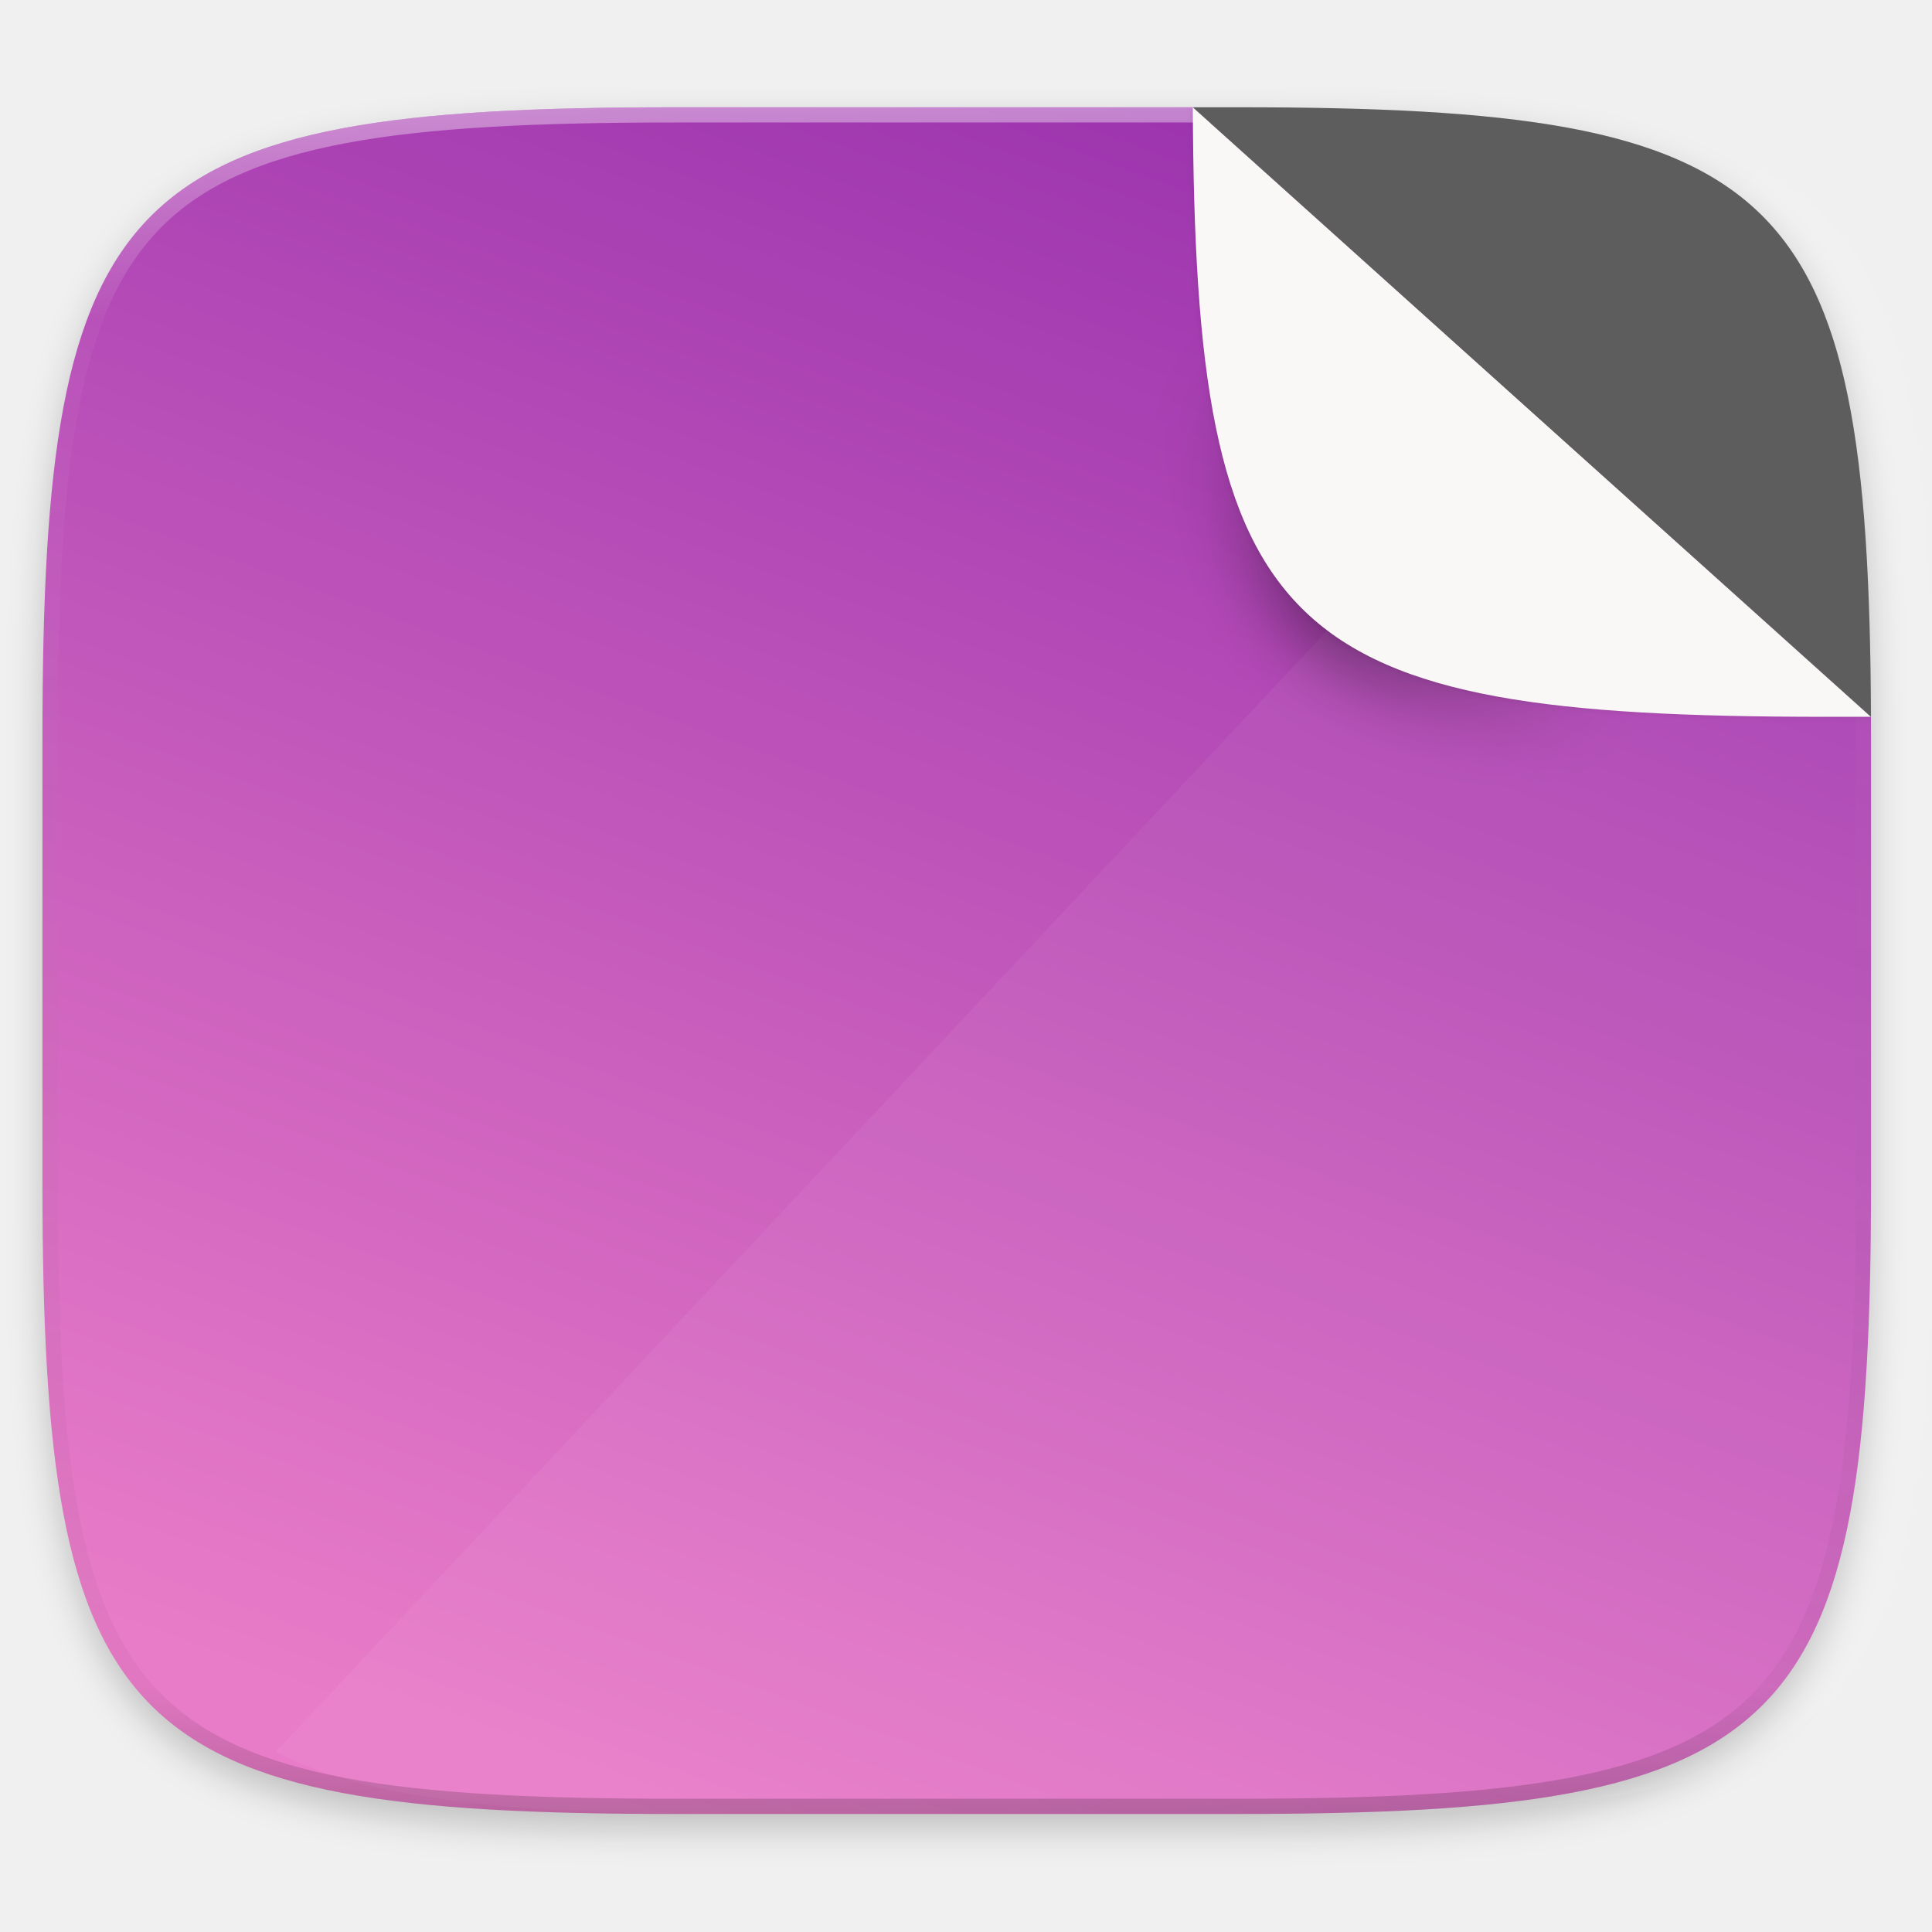
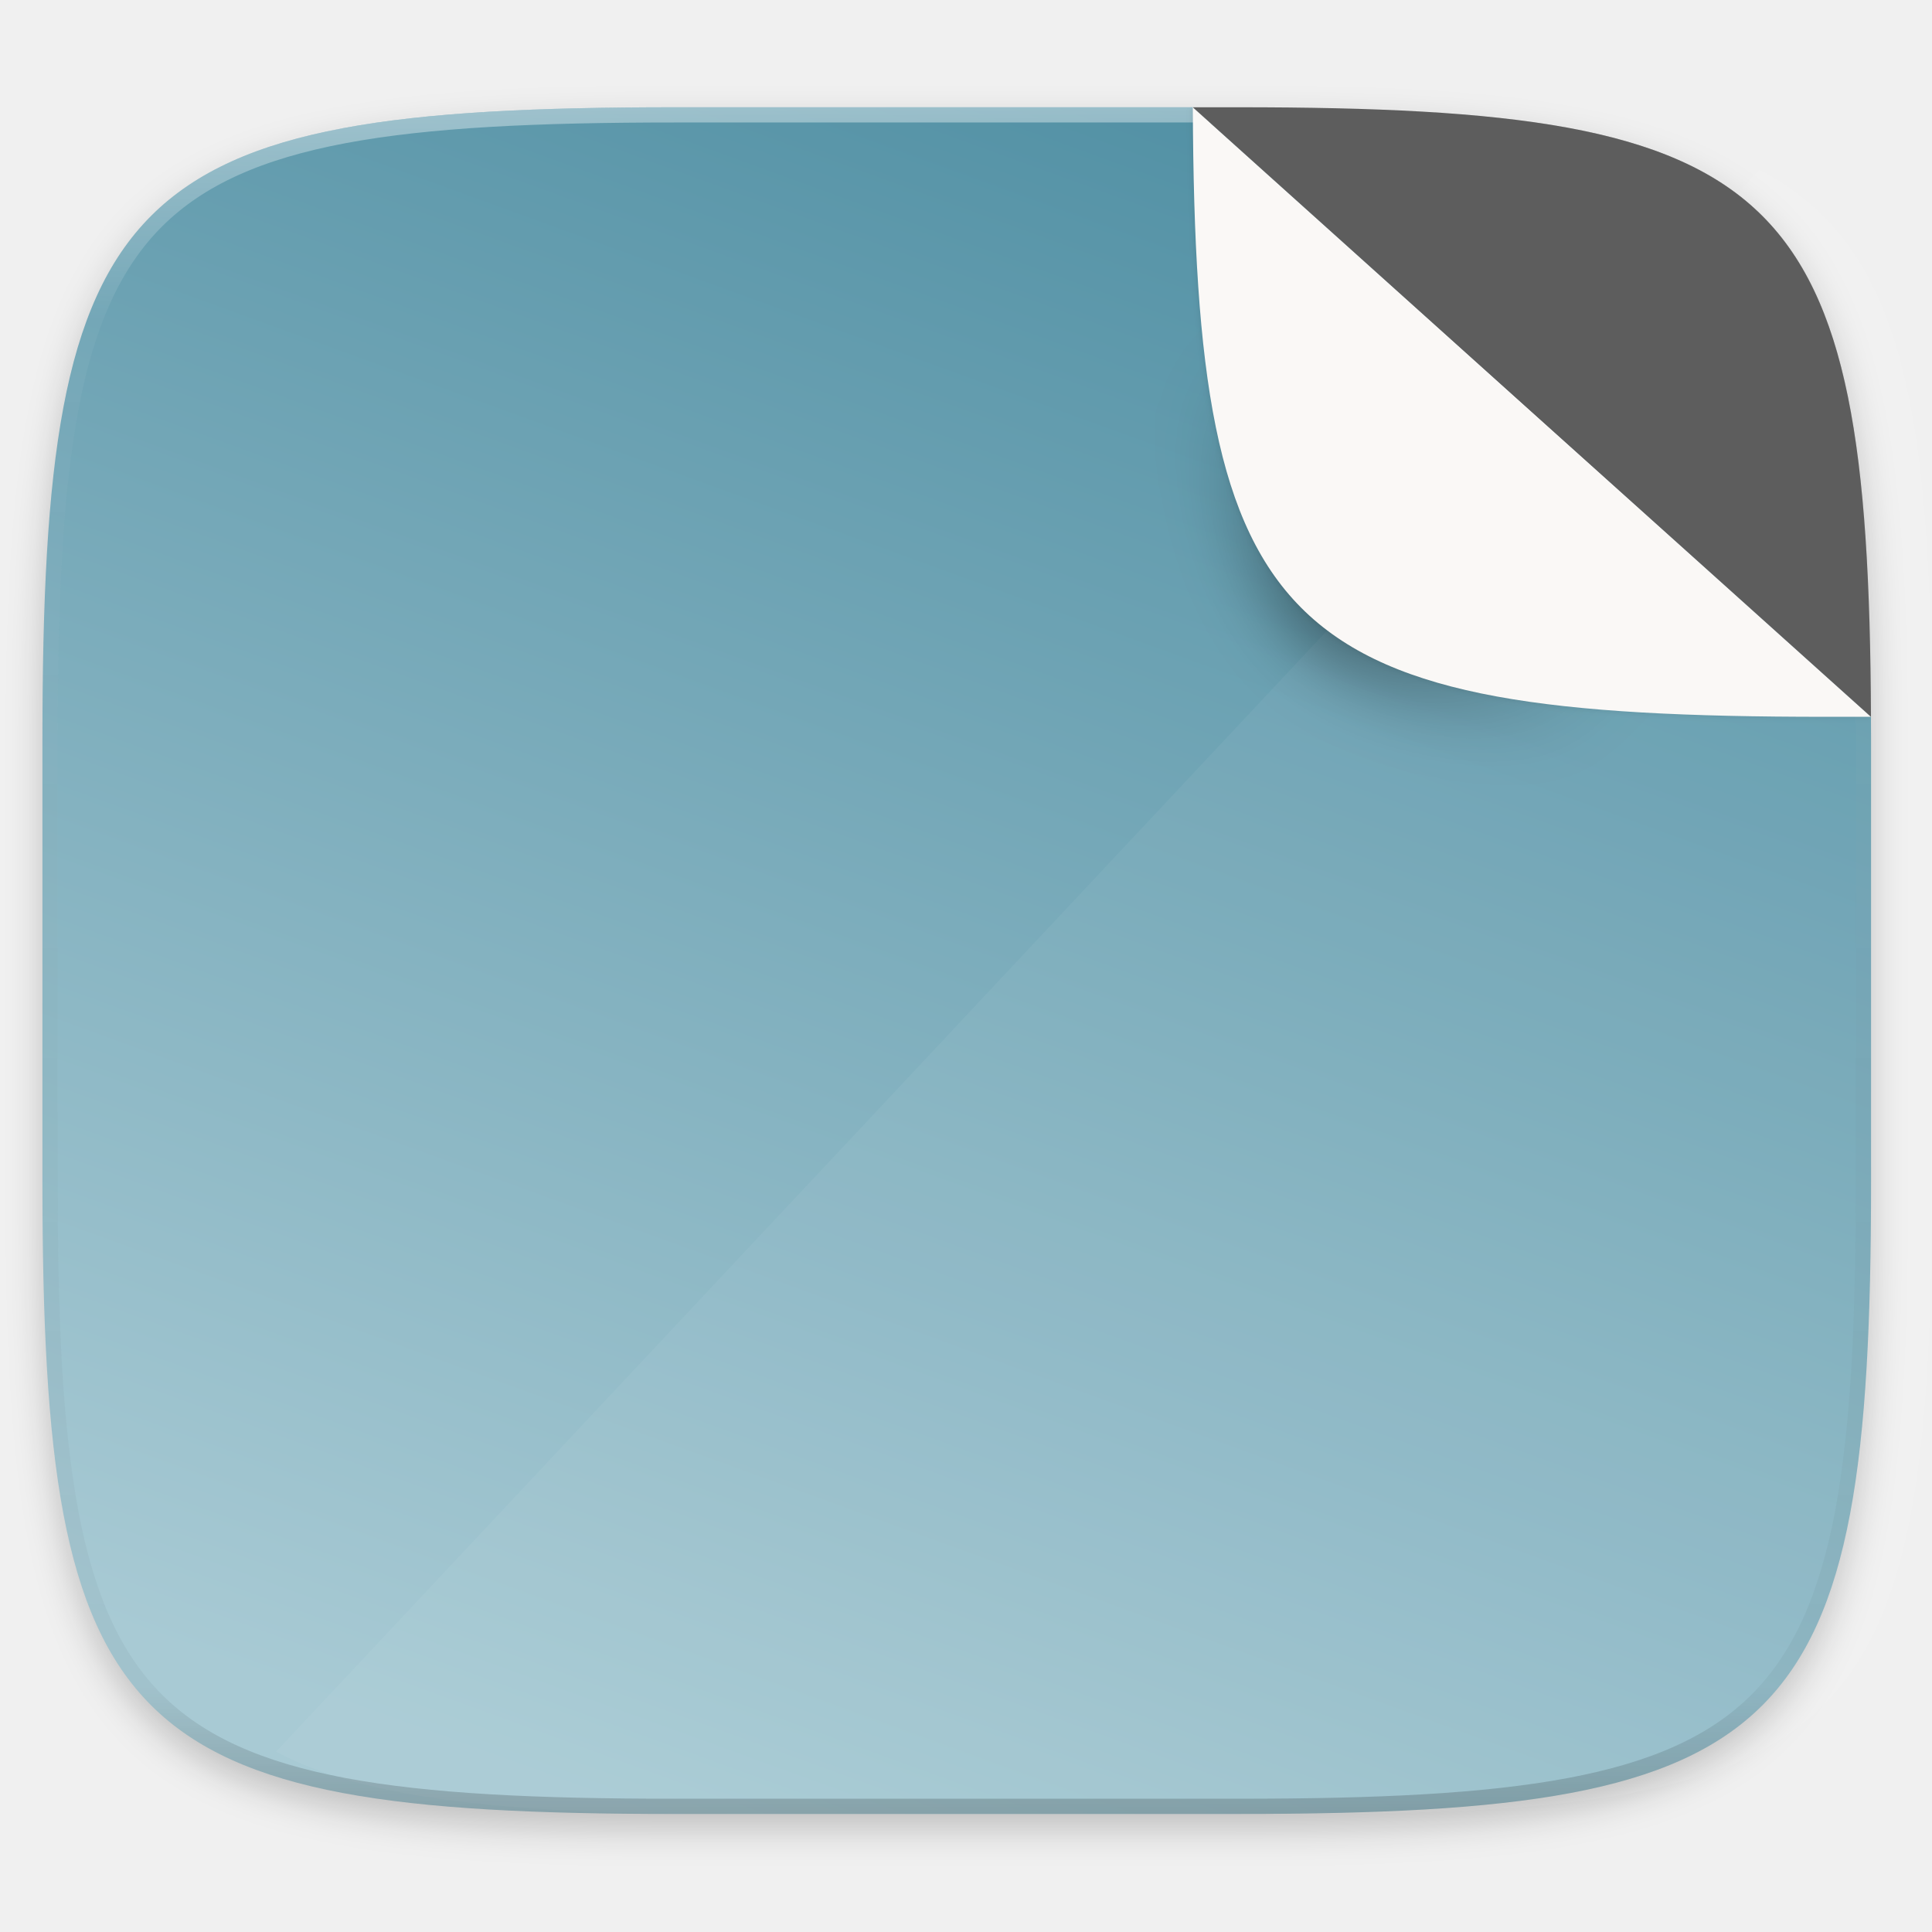
<svg xmlns="http://www.w3.org/2000/svg" xmlns:xlink="http://www.w3.org/1999/xlink" width="256" height="256" viewBox="0 0 67.733 67.733" version="1.1" id="svg1488">
  <defs id="defs1482">
    <clipPath clipPathUnits="userSpaceOnUse" id="clipPath1025">
      <path id="path1027" d="M 111.941,84 C 99.36,84.145 90.153,83.714 82.625,87.867 c -3.764,2.077 -6.752,5.575 -8.398,9.961 C 72.58,102.214 72,107.424 72,114 v 42 h 160 v -26 c 0,-6.576 -0.58,-11.786 -2.227,-16.172 -0.205,-0.545 -0.479,-1.04 -0.742,-1.543 -0.1,-0.185 -0.178,-0.381 -0.273,-0.566 -1.727,-3.388 -4.255,-6.145 -7.383,-7.871 C 213.846,99.694 204.64,100.145 192.059,100 H 192 151.668 L 135.453,84 h -23.492 z" style="color:#000000;font-style:normal;font-variant:normal;font-weight:normal;font-stretch:normal;font-size:medium;line-height:normal;font-family:sans-serif;font-variant-ligatures:none;font-variant-position:normal;font-variant-caps:normal;font-variant-numeric:normal;font-variant-alternates:normal;font-feature-settings:normal;text-indent:0;text-align:start;text-decoration:none;text-decoration-line:none;text-decoration-style:solid;text-decoration-color:#000000;letter-spacing:normal;word-spacing:normal;text-transform:none;writing-mode:lr-tb;direction:ltr;baseline-shift:baseline;text-anchor:start;white-space:normal;shape-padding:0;clip-rule:nonzero;display:inline;overflow:visible;visibility:visible;opacity:1;isolation:auto;mix-blend-mode:normal;color-interpolation:sRGB;color-interpolation-filters:linearRGB;solid-color:#000000;solid-opacity:1;fill:#e3dfd5;fill-opacity:1;fill-rule:nonzero;stroke:none;stroke-width:4;stroke-linecap:butt;stroke-linejoin:miter;stroke-miterlimit:4;stroke-dasharray:none;stroke-dashoffset:0;stroke-opacity:1;marker:none;color-rendering:auto;image-rendering:auto;shape-rendering:auto;text-rendering:auto;enable-background:accumulate" />
    </clipPath>
    <clipPath clipPathUnits="userSpaceOnUse" id="clipPath1082-3">
      <path id="path1084-6" d="M 361.938,-212 C 507.235,-212 528,-191.287 528,-46.125 V 70.125 C 528,215.286 507.235,236 361.938,236 H 214.062 C 68.765,236 48,215.286 48,70.125 V -46.125 C 48,-191.287 68.765,-212 214.062,-212 Z" style="display:inline;opacity:1;fill:#8c59d9;fill-opacity:1;stroke:none;stroke-width:2;stroke-linecap:round;stroke-linejoin:round;stroke-miterlimit:4;stroke-dasharray:none;stroke-dashoffset:0;stroke-opacity:1;enable-background:new" />
    </clipPath>
    <clipPath clipPathUnits="userSpaceOnUse" id="clipPath1082-3-5">
      <path id="path1084-6-6" d="M 361.938,-212 C 507.235,-212 528,-191.287 528,-46.125 V 70.125 C 528,215.286 507.235,236 361.938,236 H 214.062 C 68.765,236 48,215.286 48,70.125 V -46.125 C 48,-191.287 68.765,-212 214.062,-212 Z" style="display:inline;opacity:1;fill:#8c59d9;fill-opacity:1;stroke:none;stroke-width:2;stroke-linecap:round;stroke-linejoin:round;stroke-miterlimit:4;stroke-dasharray:none;stroke-dashoffset:0;stroke-opacity:1;enable-background:new" />
    </clipPath>
    <clipPath clipPathUnits="userSpaceOnUse" id="clipPath1082-3-9">
      <path id="path1084-6-3" d="M 361.938,-212 C 507.235,-212 528,-191.287 528,-46.125 V 70.125 C 528,215.286 507.235,236 361.938,236 H 214.062 C 68.765,236 48,215.286 48,70.125 V -46.125 C 48,-191.287 68.765,-212 214.062,-212 Z" style="display:inline;opacity:1;fill:#8c59d9;fill-opacity:1;stroke:none;stroke-width:2;stroke-linecap:round;stroke-linejoin:round;stroke-miterlimit:4;stroke-dasharray:none;stroke-dashoffset:0;stroke-opacity:1;enable-background:new" />
    </clipPath>
    <clipPath clipPathUnits="userSpaceOnUse" id="clipPath1082-3-3">
      <path id="path1084-6-67" d="M 361.938,-212 C 507.235,-212 528,-191.287 528,-46.125 V 70.125 C 528,215.286 507.235,236 361.938,236 H 214.062 C 68.765,236 48,215.286 48,70.125 V -46.125 C 48,-191.287 68.765,-212 214.062,-212 Z" style="display:inline;opacity:1;fill:#8c59d9;fill-opacity:1;stroke:none;stroke-width:2;stroke-linecap:round;stroke-linejoin:round;stroke-miterlimit:4;stroke-dasharray:none;stroke-dashoffset:0;stroke-opacity:1;enable-background:new" />
    </clipPath>
    <clipPath clipPathUnits="userSpaceOnUse" id="clipPath1082-3-53">
      <path id="path1084-6-5" d="M 361.938,-212 C 507.235,-212 528,-191.287 528,-46.125 V 70.125 C 528,215.286 507.235,236 361.938,236 H 214.062 C 68.765,236 48,215.286 48,70.125 V -46.125 C 48,-191.287 68.765,-212 214.062,-212 Z" style="display:inline;opacity:1;fill:#8c59d9;fill-opacity:1;stroke:none;stroke-width:2;stroke-linecap:round;stroke-linejoin:round;stroke-miterlimit:4;stroke-dasharray:none;stroke-dashoffset:0;stroke-opacity:1;enable-background:new" />
    </clipPath>
    <clipPath clipPathUnits="userSpaceOnUse" id="clipPath1082-3-6">
      <path id="path1084-6-2" d="M 361.938,-212 C 507.235,-212 528,-191.287 528,-46.125 V 70.125 C 528,215.286 507.235,236 361.938,236 H 214.062 C 68.765,236 48,215.286 48,70.125 V -46.125 C 48,-191.287 68.765,-212 214.062,-212 Z" style="display:inline;opacity:1;fill:#8c59d9;fill-opacity:1;stroke:none;stroke-width:2;stroke-linecap:round;stroke-linejoin:round;stroke-miterlimit:4;stroke-dasharray:none;stroke-dashoffset:0;stroke-opacity:1;enable-background:new" />
    </clipPath>
    <clipPath clipPathUnits="userSpaceOnUse" id="clipPath1082-3-91">
      <path id="path1084-6-27" d="M 361.938,-212 C 507.235,-212 528,-191.287 528,-46.125 V 70.125 C 528,215.286 507.235,236 361.938,236 H 214.062 C 68.765,236 48,215.286 48,70.125 V -46.125 C 48,-191.287 68.765,-212 214.062,-212 Z" style="display:inline;opacity:1;fill:#8c59d9;fill-opacity:1;stroke:none;stroke-width:2;stroke-linecap:round;stroke-linejoin:round;stroke-miterlimit:4;stroke-dasharray:none;stroke-dashoffset:0;stroke-opacity:1;enable-background:new" />
    </clipPath>
    <clipPath clipPathUnits="userSpaceOnUse" id="clipPath1025-0">
      <path style="opacity:1;fill:#8c59d9;fill-opacity:1;stroke:none;stroke-width:2;stroke-linecap:round;stroke-linejoin:round;stroke-miterlimit:4;stroke-dasharray:none;stroke-dashoffset:0;stroke-opacity:1" d="M 329.938,32 C 475.235,32 496,52.713 496,197.875 v 116.25 C 496,459.286 475.235,480 329.938,480 H 182.062 C 36.765,480 16,459.286 16,314.125 V 197.875 C 16,52.713 36.765,32 182.062,32 Z" id="path1027-9" />
    </clipPath>
    <clipPath clipPathUnits="userSpaceOnUse" id="clipPath4277-8">
      <rect style="color:#000000;display:inline;overflow:visible;visibility:visible;opacity:0.82;fill:#88b637;fill-opacity:1;fill-rule:nonzero;stroke:none;stroke-width:2;stroke-linecap:butt;stroke-linejoin:miter;stroke-miterlimit:4;stroke-dasharray:none;stroke-dashoffset:0;stroke-opacity:1;marker:none;enable-background:accumulate" id="rect4279-6" width="512" height="512" x="5.5999999e-07" y="0" ry="1" />
    </clipPath>
    <linearGradient id="linearGradient3650-7-9">
-       <stop style="stop-color:#5884f4;stop-opacity:1" offset="0" id="stop4366" />
-       <stop id="stop4368" offset="1" style="stop-color:#80a3fa;stop-opacity:1" />
+       <stop style="stop-color:#3b6a79;stop-opacity:1" offset="0" id="stop4366" />
+       <stop id="stop4368" offset="1" style="stop-color:#88b6c4;stop-opacity:1" />
    </linearGradient>
    <clipPath clipPathUnits="userSpaceOnUse" id="clipPath1082-3-36">
      <path id="path1084-6-0" d="M 361.938,-212 C 507.235,-212 528,-191.287 528,-46.125 V 70.125 C 528,215.286 507.235,236 361.938,236 H 214.062 C 68.765,236 48,215.286 48,70.125 V -46.125 C 48,-191.287 68.765,-212 214.062,-212 Z" style="display:inline;opacity:1;fill:#8c59d9;fill-opacity:1;stroke:none;stroke-width:2;stroke-linecap:round;stroke-linejoin:round;stroke-miterlimit:4;stroke-dasharray:none;stroke-dashoffset:0;stroke-opacity:1;enable-background:new" />
    </clipPath>
    <clipPath clipPathUnits="userSpaceOnUse" id="clipPath983">
      <path id="path985" d="M 115.031,44 C 42.383,44 32,54.357 32,126.938 v 58.125 C 32,257.643 42.383,268 115.031,268 H 152 V 44 Z" style="opacity:1;fill:#4d4d4d;fill-opacity:1;stroke:none;stroke-width:2;stroke-linecap:round;stroke-linejoin:round;stroke-miterlimit:4;stroke-dasharray:none;stroke-dashoffset:0;stroke-opacity:1" />
    </clipPath>
    <clipPath clipPathUnits="userSpaceOnUse" id="clipPath1082-3-62">
      <path id="path1084-6-61" d="M 361.938,-212 C 507.235,-212 528,-191.287 528,-46.125 V 70.125 C 528,215.286 507.235,236 361.938,236 H 214.062 C 68.765,236 48,215.286 48,70.125 V -46.125 C 48,-191.287 68.765,-212 214.062,-212 Z" style="display:inline;opacity:1;fill:#8c59d9;fill-opacity:1;stroke:none;stroke-width:2;stroke-linecap:round;stroke-linejoin:round;stroke-miterlimit:4;stroke-dasharray:none;stroke-dashoffset:0;stroke-opacity:1;enable-background:new" />
    </clipPath>
    <clipPath clipPathUnits="userSpaceOnUse" id="clipPath949">
      <path id="path951" d="M 329.938,32 C 475.235,32 496,52.713 496,197.875 v 116.25 C 496,459.286 475.235,480 329.938,480 H 182.062 C 36.765,480 16,459.286 16,314.125 V 197.875 C 16,52.713 36.765,32 182.062,32 Z" style="opacity:1;fill:#eab305;fill-opacity:1;stroke:none;stroke-width:4;stroke-linecap:round;stroke-linejoin:round;stroke-miterlimit:4;stroke-dasharray:none;stroke-dashoffset:0;stroke-opacity:1" />
    </clipPath>
    <clipPath clipPathUnits="userSpaceOnUse" id="clipPath954">
      <path id="path952" d="M 329.938,32 C 475.235,32 496,52.713 496,197.875 v 116.25 C 496,459.286 475.235,480 329.938,480 H 182.062 C 36.765,480 16,459.286 16,314.125 V 197.875 C 16,52.713 36.765,32 182.062,32 Z" style="opacity:1;fill:#eab305;fill-opacity:1;stroke:none;stroke-width:4;stroke-linecap:round;stroke-linejoin:round;stroke-miterlimit:4;stroke-dasharray:none;stroke-dashoffset:0;stroke-opacity:1" />
    </clipPath>
    <clipPath clipPathUnits="userSpaceOnUse" id="clipPath1082-3-8">
      <path id="path1084-6-7" d="M 361.938,-212 C 507.235,-212 528,-191.287 528,-46.125 V 70.125 C 528,215.286 507.235,236 361.938,236 H 214.062 C 68.765,236 48,215.286 48,70.125 V -46.125 C 48,-191.287 68.765,-212 214.062,-212 Z" style="display:inline;opacity:1;fill:#8c59d9;fill-opacity:1;stroke:none;stroke-width:2;stroke-linecap:round;stroke-linejoin:round;stroke-miterlimit:4;stroke-dasharray:none;stroke-dashoffset:0;stroke-opacity:1;enable-background:new" />
    </clipPath>
    <clipPath clipPathUnits="userSpaceOnUse" id="clipPath1082-3-92">
      <path id="path1084-6-02" d="M 361.938,-212 C 507.235,-212 528,-191.287 528,-46.125 V 70.125 C 528,215.286 507.235,236 361.938,236 H 214.062 C 68.765,236 48,215.286 48,70.125 V -46.125 C 48,-191.287 68.765,-212 214.062,-212 Z" style="display:inline;opacity:1;fill:#8c59d9;fill-opacity:1;stroke:none;stroke-width:2;stroke-linecap:round;stroke-linejoin:round;stroke-miterlimit:4;stroke-dasharray:none;stroke-dashoffset:0;stroke-opacity:1;enable-background:new" />
    </clipPath>
    <clipPath clipPathUnits="userSpaceOnUse" id="clipPath1082">
      <path id="path1084" d="M 361.938,-212 C 507.235,-212 528,-191.287 528,-46.125 V 70.125 C 528,215.286 507.235,236 361.938,236 H 214.062 C 68.765,236 48,215.286 48,70.125 V -46.125 C 48,-191.287 68.765,-212 214.062,-212 Z" style="display:inline;opacity:1;fill:#8c59d9;fill-opacity:1;stroke:none;stroke-width:2;stroke-linecap:round;stroke-linejoin:round;stroke-miterlimit:4;stroke-dasharray:none;stroke-dashoffset:0;stroke-opacity:1;enable-background:new" />
    </clipPath>
    <clipPath clipPathUnits="userSpaceOnUse" id="clipPath1082-3-361">
      <path id="path1084-6-29" d="M 361.938,-212 C 507.235,-212 528,-191.287 528,-46.125 V 70.125 C 528,215.286 507.235,236 361.938,236 H 214.062 C 68.765,236 48,215.286 48,70.125 V -46.125 C 48,-191.287 68.765,-212 214.062,-212 Z" style="display:inline;opacity:1;fill:#8c59d9;fill-opacity:1;stroke:none;stroke-width:2;stroke-linecap:round;stroke-linejoin:round;stroke-miterlimit:4;stroke-dasharray:none;stroke-dashoffset:0;stroke-opacity:1;enable-background:new" />
    </clipPath>
    <clipPath clipPathUnits="userSpaceOnUse" id="clipPath1079">
      <circle cx="213.843" cy="146" r="55" style="color:#000000;display:inline;overflow:visible;visibility:visible;opacity:1;fill:url(#linearGradient1083);fill-opacity:1;fill-rule:nonzero;stroke:none;stroke-width:8;stroke-linecap:butt;stroke-linejoin:miter;stroke-miterlimit:4;stroke-dasharray:none;stroke-dashoffset:0;stroke-opacity:1;marker:none;enable-background:accumulate" id="circle1081" transform="scale(-1,1)" />
    </clipPath>
    <clipPath clipPathUnits="userSpaceOnUse" id="clipPath984">
      <circle cx="213.843" cy="146" r="55" style="color:#000000;display:inline;overflow:visible;visibility:visible;opacity:1;fill:url(#linearGradient1083);fill-opacity:1;fill-rule:nonzero;stroke:none;stroke-width:8;stroke-linecap:butt;stroke-linejoin:miter;stroke-miterlimit:4;stroke-dasharray:none;stroke-dashoffset:0;stroke-opacity:1;marker:none;enable-background:accumulate" id="circle982" transform="scale(-1,1)" />
    </clipPath>
    <clipPath clipPathUnits="userSpaceOnUse" id="clipPath988">
      <circle cx="213.843" cy="146" r="55" style="color:#000000;display:inline;overflow:visible;visibility:visible;opacity:1;fill:url(#linearGradient1083);fill-opacity:1;fill-rule:nonzero;stroke:none;stroke-width:8;stroke-linecap:butt;stroke-linejoin:miter;stroke-miterlimit:4;stroke-dasharray:none;stroke-dashoffset:0;stroke-opacity:1;marker:none;enable-background:accumulate" id="circle986" transform="scale(-1,1)" />
    </clipPath>
    <clipPath clipPathUnits="userSpaceOnUse" id="clipPath992">
      <circle cx="213.843" cy="146" r="55" style="color:#000000;display:inline;overflow:visible;visibility:visible;opacity:1;fill:url(#linearGradient1083);fill-opacity:1;fill-rule:nonzero;stroke:none;stroke-width:8;stroke-linecap:butt;stroke-linejoin:miter;stroke-miterlimit:4;stroke-dasharray:none;stroke-dashoffset:0;stroke-opacity:1;marker:none;enable-background:accumulate" id="circle990" transform="scale(-1,1)" />
    </clipPath>
    <clipPath clipPathUnits="userSpaceOnUse" id="clipPath1082-3-31">
      <path id="path1084-6-9" d="M 361.938,-212 C 507.235,-212 528,-191.287 528,-46.125 V 70.125 C 528,215.286 507.235,236 361.938,236 H 214.062 C 68.765,236 48,215.286 48,70.125 V -46.125 C 48,-191.287 68.765,-212 214.062,-212 Z" style="display:inline;opacity:1;fill:#8c59d9;fill-opacity:1;stroke:none;stroke-width:2;stroke-linecap:round;stroke-linejoin:round;stroke-miterlimit:4;stroke-dasharray:none;stroke-dashoffset:0;stroke-opacity:1;enable-background:new" />
    </clipPath>
    <clipPath clipPathUnits="userSpaceOnUse" id="clipPath1205">
      <path id="path1207" d="M 115.031,44 C 42.383,44 32,54.357 32,126.938 v 58.125 c 0,13.772 0.379,25.294 1.482,34.938 H 270.518 C 271.621,210.356 272,198.834 272,185.062 v -58.125 C 272,54.357 261.617,44 188.969,44 Z" style="opacity:1;fill:#f1f0e9;fill-opacity:1;stroke:none;stroke-width:2;stroke-linecap:round;stroke-linejoin:round;stroke-miterlimit:4;stroke-dasharray:none;stroke-dashoffset:0;stroke-opacity:1" />
    </clipPath>
    <clipPath clipPathUnits="userSpaceOnUse" id="clipPath1082-3-4">
      <path id="path1084-6-78" d="M 361.938,-212 C 507.235,-212 528,-191.287 528,-46.125 V 70.125 C 528,215.286 507.235,236 361.938,236 H 214.062 C 68.765,236 48,215.286 48,70.125 V -46.125 C 48,-191.287 68.765,-212 214.062,-212 Z" style="display:inline;opacity:1;fill:#8c59d9;fill-opacity:1;stroke:none;stroke-width:2;stroke-linecap:round;stroke-linejoin:round;stroke-miterlimit:4;stroke-dasharray:none;stroke-dashoffset:0;stroke-opacity:1;enable-background:new" />
    </clipPath>
    <clipPath clipPathUnits="userSpaceOnUse" id="clipPath1082-3-45">
      <path id="path1084-6-03" d="M 361.938,-212 C 507.235,-212 528,-191.287 528,-46.125 V 70.125 C 528,215.286 507.235,236 361.938,236 H 214.062 C 68.765,236 48,215.286 48,70.125 V -46.125 C 48,-191.287 68.765,-212 214.062,-212 Z" style="display:inline;opacity:1;fill:#8c59d9;fill-opacity:1;stroke:none;stroke-width:2;stroke-linecap:round;stroke-linejoin:round;stroke-miterlimit:4;stroke-dasharray:none;stroke-dashoffset:0;stroke-opacity:1;enable-background:new" />
    </clipPath>
    <clipPath clipPathUnits="userSpaceOnUse" id="clipPath1082-3-61">
      <path id="path1084-6-06" d="M 361.938,-212 C 507.235,-212 528,-191.287 528,-46.125 V 70.125 C 528,215.286 507.235,236 361.938,236 H 214.062 C 68.765,236 48,215.286 48,70.125 V -46.125 C 48,-191.287 68.765,-212 214.062,-212 Z" style="display:inline;opacity:1;fill:#8c59d9;fill-opacity:1;stroke:none;stroke-width:2;stroke-linecap:round;stroke-linejoin:round;stroke-miterlimit:4;stroke-dasharray:none;stroke-dashoffset:0;stroke-opacity:1;enable-background:new" />
    </clipPath>
    <clipPath clipPathUnits="userSpaceOnUse" id="clipPath1064">
      <path style="opacity:1;fill:#a3dbf0;fill-opacity:1;stroke:none;stroke-width:2;stroke-linecap:round;stroke-linejoin:round;stroke-miterlimit:4;stroke-dasharray:none;stroke-dashoffset:0;stroke-opacity:1" d="M 115.031,44 C 42.383,44 32,54.357 32,126.938 v 58.125 c 0,10.166 0.218,19.071 0.768,26.938 3.376,48.301 19.79,56 82.264,56 h 73.938 c 62.473,0 78.887,-7.699 82.264,-56 C 271.782,204.133 272,195.228 272,185.062 v -58.125 C 272,54.357 261.617,44 188.969,44 Z" id="path1066" />
    </clipPath>
    <clipPath clipPathUnits="userSpaceOnUse" id="clipPath1082-3-32">
      <path id="path1084-6-061" d="M 361.938,-212 C 507.235,-212 528,-191.287 528,-46.125 V 70.125 C 528,215.286 507.235,236 361.938,236 H 214.062 C 68.765,236 48,215.286 48,70.125 V -46.125 C 48,-191.287 68.765,-212 214.062,-212 Z" style="display:inline;opacity:1;fill:#8c59d9;fill-opacity:1;stroke:none;stroke-width:2;stroke-linecap:round;stroke-linejoin:round;stroke-miterlimit:4;stroke-dasharray:none;stroke-dashoffset:0;stroke-opacity:1;enable-background:new" />
    </clipPath>
    <clipPath clipPathUnits="userSpaceOnUse" id="clipPath947">
      <path id="path949" d="m 191.433,45.067 c 77.492,0 88.567,11.047 88.567,88.467 v 62 C 280,272.953 268.925,284 191.433,284 H 112.567 C 35.075,284 24,272.953 24,195.533 v -62 c 0,-77.42 11.075,-88.467 88.567,-88.467 z" style="opacity:1;fill:#a4c1f9;fill-opacity:1;stroke:none;stroke-width:2;stroke-linecap:round;stroke-linejoin:round;stroke-miterlimit:4;stroke-dasharray:none;stroke-dashoffset:0;stroke-opacity:1" />
    </clipPath>
    <clipPath clipPathUnits="userSpaceOnUse" id="clipPath1082-3-55">
      <path id="path1084-6-4" d="M 361.938,-212 C 507.235,-212 528,-191.287 528,-46.125 V 70.125 C 528,215.286 507.235,236 361.938,236 H 214.062 C 68.765,236 48,215.286 48,70.125 V -46.125 C 48,-191.287 68.765,-212 214.062,-212 Z" style="display:inline;opacity:1;fill:#8c59d9;fill-opacity:1;stroke:none;stroke-width:2;stroke-linecap:round;stroke-linejoin:round;stroke-miterlimit:4;stroke-dasharray:none;stroke-dashoffset:0;stroke-opacity:1;enable-background:new" />
    </clipPath>
    <clipPath clipPathUnits="userSpaceOnUse" id="clipPath991">
      <path id="path993" d="M 188.969,44 C 261.617,44 272,54.357 272,126.938 v 58.125 C 272,257.643 261.617,268 188.969,268 h -73.938 C 42.383,268 32,257.643 32,185.062 v -58.125 C 32,54.357 42.383,44 115.031,44 Z" style="opacity:1;fill:#6dc7f1;fill-opacity:1;stroke:none;stroke-width:2;stroke-linecap:round;stroke-linejoin:round;stroke-miterlimit:4;stroke-dasharray:none;stroke-dashoffset:0;stroke-opacity:1" />
    </clipPath>
    <clipPath clipPathUnits="userSpaceOnUse" id="clipPath978">
      <path id="path976" d="M 188.969,44 C 261.617,44 272,54.357 272,126.938 v 58.125 C 272,257.643 261.617,268 188.969,268 h -73.938 C 42.383,268 32,257.643 32,185.062 v -58.125 C 32,54.357 42.383,44 115.031,44 Z" style="opacity:1;fill:#6dc7f1;fill-opacity:1;stroke:none;stroke-width:2;stroke-linecap:round;stroke-linejoin:round;stroke-miterlimit:4;stroke-dasharray:none;stroke-dashoffset:0;stroke-opacity:1" />
    </clipPath>
    <clipPath clipPathUnits="userSpaceOnUse" id="clipPath942">
      <path id="path944" d="M 188.969,44 C 261.617,44 272,54.357 272,126.938 v 58.125 C 272,257.643 261.617,268 188.969,268 h -73.938 C 42.383,268 32,257.643 32,185.062 v -58.125 C 32,54.357 42.383,44 115.031,44 Z" style="display:inline;opacity:1;fill:#46a926;fill-opacity:1;stroke:none;stroke-width:2;stroke-linecap:round;stroke-linejoin:round;stroke-miterlimit:4;stroke-dasharray:none;stroke-dashoffset:0;stroke-opacity:1;enable-background:new" />
    </clipPath>
    <clipPath clipPathUnits="userSpaceOnUse" id="clipPath1082-3-7">
      <path id="path1084-6-65" d="M 361.938,-212 C 507.235,-212 528,-191.287 528,-46.125 V 70.125 C 528,215.286 507.235,236 361.938,236 H 214.062 C 68.765,236 48,215.286 48,70.125 V -46.125 C 48,-191.287 68.765,-212 214.062,-212 Z" style="display:inline;opacity:1;fill:#8c59d9;fill-opacity:1;stroke:none;stroke-width:2;stroke-linecap:round;stroke-linejoin:round;stroke-miterlimit:4;stroke-dasharray:none;stroke-dashoffset:0;stroke-opacity:1;enable-background:new" />
    </clipPath>
    <radialGradient id="radialGradient3322" gradientUnits="userSpaceOnUse" cy="-2.065" cx="26.617" gradientTransform="matrix(-4.8906e-8,-2.8515,3.7557,0,674.0015,398.2629)" r="23">
      <stop id="stop2749" style="stop-color:#d280b9;stop-opacity:1" offset="0" />
      <stop offset="0.529" style="stop-color:#b549b5;stop-opacity:1" id="stop4269" />
      <stop id="stop2755" style="stop-color:#8940a8;stop-opacity:1" offset="1" />
    </radialGradient>
    <clipPath clipPathUnits="userSpaceOnUse" id="clipPath1082-3-69">
      <path id="path1084-6-37" d="M 361.938,-212 C 507.235,-212 528,-191.287 528,-46.125 V 70.125 C 528,215.286 507.235,236 361.938,236 H 214.062 C 68.765,236 48,215.286 48,70.125 V -46.125 C 48,-191.287 68.765,-212 214.062,-212 Z" style="display:inline;opacity:1;fill:#8c59d9;fill-opacity:1;stroke:none;stroke-width:2;stroke-linecap:round;stroke-linejoin:round;stroke-miterlimit:4;stroke-dasharray:none;stroke-dashoffset:0;stroke-opacity:1;enable-background:new" />
    </clipPath>
    <clipPath clipPathUnits="userSpaceOnUse" id="clipPath1082-3-452">
      <path id="path1084-6-54" d="M 361.938,-212 C 507.235,-212 528,-191.287 528,-46.125 V 70.125 C 528,215.286 507.235,236 361.938,236 H 214.062 C 68.765,236 48,215.286 48,70.125 V -46.125 C 48,-191.287 68.765,-212 214.062,-212 Z" style="display:inline;opacity:1;fill:#8c59d9;fill-opacity:1;stroke:none;stroke-width:2;stroke-linecap:round;stroke-linejoin:round;stroke-miterlimit:4;stroke-dasharray:none;stroke-dashoffset:0;stroke-opacity:1;enable-background:new" />
    </clipPath>
    <clipPath clipPathUnits="userSpaceOnUse" id="clipPath1082-3-74">
      <path id="path1084-6-43" d="M 361.938,-212 C 507.235,-212 528,-191.287 528,-46.125 V 70.125 C 528,215.286 507.235,236 361.938,236 H 214.062 C 68.765,236 48,215.286 48,70.125 V -46.125 C 48,-191.287 68.765,-212 214.062,-212 Z" style="display:inline;opacity:1;fill:#8c59d9;fill-opacity:1;stroke:none;stroke-width:2;stroke-linecap:round;stroke-linejoin:round;stroke-miterlimit:4;stroke-dasharray:none;stroke-dashoffset:0;stroke-opacity:1;enable-background:new" />
    </clipPath>
    <clipPath clipPathUnits="userSpaceOnUse" id="clipPath1032">
      <path id="path1034" d="M 188.969,44 C 261.617,44 272,54.357 272,126.938 v 58.125 C 272,257.643 261.617,268 188.969,268 h -73.938 C 42.383,268 32,257.643 32,185.062 v -58.125 C 32,54.357 42.383,44 115.031,44 Z" style="opacity:1;fill:#76c22b;fill-opacity:1;stroke:none;stroke-width:2;stroke-linecap:round;stroke-linejoin:round;stroke-miterlimit:4;stroke-dasharray:none;stroke-dashoffset:0;stroke-opacity:1" />
    </clipPath>
    <clipPath clipPathUnits="userSpaceOnUse" id="clipPath1082-3-0">
      <path id="path1084-6-786" d="M 361.938,-212 C 507.235,-212 528,-191.287 528,-46.125 V 70.125 C 528,215.286 507.235,236 361.938,236 H 214.062 C 68.765,236 48,215.286 48,70.125 V -46.125 C 48,-191.287 68.765,-212 214.062,-212 Z" style="display:inline;opacity:1;fill:#8c59d9;fill-opacity:1;stroke:none;stroke-width:2;stroke-linecap:round;stroke-linejoin:round;stroke-miterlimit:4;stroke-dasharray:none;stroke-dashoffset:0;stroke-opacity:1;enable-background:new" />
    </clipPath>
    <clipPath clipPathUnits="userSpaceOnUse" id="clipPath1082-3-89">
      <path id="path1084-6-26" d="M 361.938,-212 C 507.235,-212 528,-191.287 528,-46.125 V 70.125 C 528,215.286 507.235,236 361.938,236 H 214.062 C 68.765,236 48,215.286 48,70.125 V -46.125 C 48,-191.287 68.765,-212 214.062,-212 Z" style="display:inline;opacity:1;fill:#8c59d9;fill-opacity:1;stroke:none;stroke-width:2;stroke-linecap:round;stroke-linejoin:round;stroke-miterlimit:4;stroke-dasharray:none;stroke-dashoffset:0;stroke-opacity:1;enable-background:new" />
    </clipPath>
    <clipPath clipPathUnits="userSpaceOnUse" id="clipPath951">
      <path style="opacity:1;fill:#8c59d9;fill-opacity:1;stroke:none;stroke-width:2;stroke-linecap:round;stroke-linejoin:round;stroke-miterlimit:4;stroke-dasharray:none;stroke-dashoffset:0;stroke-opacity:1" d="M 188.969,44 C 261.617,44 272,54.357 272,126.938 v 58.125 C 272,257.643 261.617,268 188.969,268 h -73.938 C 42.383,268 32,257.643 32,185.062 v -58.125 C 32,54.357 42.383,44 115.031,44 Z" id="path953" />
    </clipPath>
    <clipPath clipPathUnits="userSpaceOnUse" id="clipPath1082-3-64">
      <path id="path1084-6-95" d="M 361.938,-212 C 507.235,-212 528,-191.287 528,-46.125 V 70.125 C 528,215.286 507.235,236 361.938,236 H 214.062 C 68.765,236 48,215.286 48,70.125 V -46.125 C 48,-191.287 68.765,-212 214.062,-212 Z" style="display:inline;opacity:1;fill:#8c59d9;fill-opacity:1;stroke:none;stroke-width:2;stroke-linecap:round;stroke-linejoin:round;stroke-miterlimit:4;stroke-dasharray:none;stroke-dashoffset:0;stroke-opacity:1;enable-background:new" />
    </clipPath>
    <clipPath clipPathUnits="userSpaceOnUse" id="clipPath1082-3-04">
      <path id="path1084-6-8" d="M 361.938,-212 C 507.235,-212 528,-191.287 528,-46.125 V 70.125 C 528,215.286 507.235,236 361.938,236 H 214.062 C 68.765,236 48,215.286 48,70.125 V -46.125 C 48,-191.287 68.765,-212 214.062,-212 Z" style="display:inline;opacity:1;fill:#8c59d9;fill-opacity:1;stroke:none;stroke-width:2;stroke-linecap:round;stroke-linejoin:round;stroke-miterlimit:4;stroke-dasharray:none;stroke-dashoffset:0;stroke-opacity:1;enable-background:new" />
    </clipPath>
    <clipPath clipPathUnits="userSpaceOnUse" id="clipPath1082-3-1">
      <path id="path1084-6-72" d="M 361.938,-212 C 507.235,-212 528,-191.287 528,-46.125 V 70.125 C 528,215.286 507.235,236 361.938,236 H 214.062 C 68.765,236 48,215.286 48,70.125 V -46.125 C 48,-191.287 68.765,-212 214.062,-212 Z" style="display:inline;opacity:1;fill:#8c59d9;fill-opacity:1;stroke:none;stroke-width:2;stroke-linecap:round;stroke-linejoin:round;stroke-miterlimit:4;stroke-dasharray:none;stroke-dashoffset:0;stroke-opacity:1;enable-background:new" />
    </clipPath>
    <clipPath clipPathUnits="userSpaceOnUse" id="clipPath936">
      <path id="path938" d="M 329.938,16 C 475.235,16 496,36.713 496,181.875 v 116.25 C 496,443.286 475.235,464 329.938,464 H 182.062 C 36.765,464 16,443.286 16,298.125 V 181.875 C 16,36.713 36.765,16 182.062,16 Z" style="opacity:1;fill:#438ae9;fill-opacity:1;stroke:none;stroke-width:2;stroke-linecap:round;stroke-linejoin:round;stroke-miterlimit:4;stroke-dasharray:none;stroke-dashoffset:0;stroke-opacity:1" />
    </clipPath>
    <clipPath clipPathUnits="userSpaceOnUse" id="clipPath989">
      <path id="path991" d="M 115.031,44 C 42.383,44 32,54.357 32,126.938 v 58.125 c 0,72.581 10.383,82.938 83.031,82.938 h 73.938 C 261.617,268 272,257.643 272,185.062 V 126.938 C 272,54.357 261.617,44 188.969,44 Z" style="display:inline;opacity:1;fill:url(#linearGradient993);fill-opacity:1;stroke:none;stroke-width:2;stroke-linecap:round;stroke-linejoin:round;stroke-miterlimit:4;stroke-dasharray:none;stroke-dashoffset:0;stroke-opacity:1;enable-background:new" />
    </clipPath>
    <filter style="color-interpolation-filters:sRGB" id="filter931" x="-0.011" width="1.023" y="-0.013" height="1.025">
      <feGaussianBlur stdDeviation="0.423" id="feGaussianBlur933" />
    </filter>
    <linearGradient xlink:href="#linearGradient969" id="linearGradient971" x1="184" y1="76" x2="232" y2="124" gradientUnits="userSpaceOnUse" gradientTransform="translate(0,4)" />
    <linearGradient id="linearGradient969">
      <stop style="stop-color:#000000;stop-opacity:0" offset="0" id="stop965" />
      <stop id="stop973" offset="0.49" style="stop-color:#000000;stop-opacity:1" />
      <stop style="stop-color:#000000;stop-opacity:0;" offset="1" id="stop967" />
    </linearGradient>
    <filter style="color-interpolation-filters:sRGB" id="filter975" x="-0.114" width="1.228" y="-0.127" height="1.254">
      <feGaussianBlur stdDeviation="4.225" id="feGaussianBlur977" />
    </filter>
    <linearGradient xlink:href="#linearGradient1013" id="linearGradient1108" x1="296" y1="-212" x2="296" y2="236" gradientUnits="userSpaceOnUse" />
    <linearGradient id="linearGradient1013">
      <stop id="stop1005" offset="0" style="stop-color:#ffffff;stop-opacity:1;" />
      <stop style="stop-color:#ffffff;stop-opacity:0.098" offset="0.125" id="stop1007" />
      <stop style="stop-color:#000000;stop-opacity:0.098" offset="0.925" id="stop1009" />
      <stop id="stop1011" offset="1" style="stop-color:#000000;stop-opacity:0.498" />
    </linearGradient>
    <clipPath clipPathUnits="userSpaceOnUse" id="clipPath1082-3-72">
      <path id="path1084-6-261" d="M 361.938,-212 C 507.235,-212 528,-191.287 528,-46.125 V 70.125 C 528,215.286 507.235,236 361.938,236 H 214.062 C 68.765,236 48,215.286 48,70.125 V -46.125 C 48,-191.287 68.765,-212 214.062,-212 Z" style="display:inline;opacity:1;fill:#8c59d9;fill-opacity:1;stroke:none;stroke-width:2;stroke-linecap:round;stroke-linejoin:round;stroke-miterlimit:4;stroke-dasharray:none;stroke-dashoffset:0;stroke-opacity:1;enable-background:new" />
    </clipPath>
    <linearGradient xlink:href="#linearGradient4239" id="linearGradient938" x1="32" y1="156" x2="272" y2="156" gradientUnits="userSpaceOnUse" gradientTransform="matrix(-0.09136075,0.2510116,0.2510116,0.09136075,8.270876,210.5381)" />
    <linearGradient id="linearGradient4239">
-       <stop id="stop4241" offset="0" style="stop-color:#9b33ae;stop-opacity:1" />
-       <stop id="stop4243" offset="1" style="stop-color:#e97cc8;stop-opacity:1" />
+       <stop id="stop4241" offset="0" style="stop-color:#5190a4;stop-opacity:1" />
+       <stop id="stop4243" offset="1" style="stop-color:#a8cad4;stop-opacity:1" />
    </linearGradient>
    <filter style="color-interpolation-filters:sRGB" id="filter1013" x="-0.023" width="1.046" y="-0.025" height="1.05">
      <feGaussianBlur stdDeviation="2.32" id="feGaussianBlur1015" />
    </filter>
  </defs>
  <g id="layer1" transform="translate(0,-229.2667)">
    <path id="path4567" d="m 188.969,46 c 72.649,0 83.031,10.357 83.031,82.938 v 58.125 c 0,72.581 -10.383,82.938 -83.031,82.938 h -73.938 C 42.383,270 32,259.643 32,187.062 v -58.125 c 0,-72.581 10.383,-82.938 83.031,-82.938 z" style="display:inline;opacity:0.2;fill:#000000;fill-opacity:1;stroke:none;stroke-width:2;stroke-linecap:round;stroke-linejoin:round;stroke-miterlimit:4;stroke-dasharray:none;stroke-dashoffset:0;stroke-opacity:1;filter:url(#filter1013);enable-background:new" transform="matrix(0.267121,0,0,0.267121,-7.060543,221.2733)" />
    <path style="display:inline;opacity:1;fill:url(#linearGradient938);fill-opacity:1;stroke:none;stroke-width:0.534;stroke-linecap:round;stroke-linejoin:round;stroke-miterlimit:4;stroke-dasharray:none;stroke-dashoffset:0;stroke-opacity:1;enable-background:new" d="m 23.667,233.027 c -19.406,0 -22.179,2.766 -22.179,22.154 v 15.526 c 0,19.388 2.773,22.154 22.179,22.154 h 19.75 c 19.406,0 22.179,-2.767 22.179,-22.154 V 255.181 c 0,-0.269 -0.003,-0.522 -0.004,-0.785 L 41.818,233.027 Z" id="rect877-5" />
    <path style="display:inline;opacity:0.05;fill:#ffffff;fill-opacity:1;stroke:none;stroke-width:0.534;stroke-linecap:round;stroke-linejoin:round;stroke-miterlimit:4;stroke-dasharray:none;stroke-dashoffset:0;stroke-opacity:1;enable-background:new" d="M 61.68,235.21 9.678,290.679 c 3.328,1.744 8.412,2.183 16.126,2.183 h 19.75 c 19.406,0 22.179,-2.767 22.179,-22.154 V 255.181 c 0,-11.681 -1.009,-17.327 -6.054,-19.971 z" id="path935" />
    <path id="path1068" d="M 361.938,-212 C 507.235,-212 528,-191.287 528,-46.125 V 70.125 C 528,215.286 507.235,236 361.938,236 H 214.062 C 68.765,236 48,215.286 48,70.125 V -46.125 C 48,-191.287 68.765,-212 214.062,-212 Z" style="display:inline;opacity:0.4;fill:none;fill-opacity:1;stroke:url(#linearGradient1108);stroke-width:8;stroke-linecap:round;stroke-linejoin:round;stroke-miterlimit:4;stroke-dasharray:none;stroke-dashoffset:0;stroke-opacity:1;enable-background:new" clip-path="url(#clipPath1082-3-72)" transform="matrix(0.1335605,0,0,0.1335605,-4.923575,261.3415)" />
    <g style="display:inline;enable-background:new" id="g983" clip-path="url(#clipPath989)" transform="matrix(0.267121,0,0,0.267121,-7.060543,221.2733)">
      <path style="display:inline;opacity:0.1;fill:#000000;fill-opacity:1;stroke:none;stroke-width:2;stroke-linecap:round;stroke-linejoin:round;stroke-miterlimit:4;stroke-dasharray:none;stroke-dashoffset:0;stroke-opacity:1;filter:url(#filter931);enable-background:new" d="m 182.982,44 c 0.294,69.883 11.376,80 83.018,80 h 5.986 L 272,44 Z" id="path929" />
      <path id="path963" d="m 182.982,48 c 0.294,69.883 11.376,80 83.018,80 h 5.986 L 272,48 Z" style="display:inline;opacity:0.4;fill:url(#linearGradient971);fill-opacity:1;stroke:none;stroke-width:2;stroke-linecap:round;stroke-linejoin:round;stroke-miterlimit:4;stroke-dasharray:none;stroke-dashoffset:0;stroke-opacity:1;filter:url(#filter975);enable-background:new" />
    </g>
    <path style="display:inline;opacity:1;fill:#faf8f6;fill-opacity:1;stroke:none;stroke-width:0.534;stroke-linecap:round;stroke-linejoin:round;stroke-miterlimit:4;stroke-dasharray:none;stroke-dashoffset:0;stroke-opacity:1;enable-background:new" d="m 41.818,233.027 c 0.078,18.667 3.039,21.37 22.176,21.37 h 1.599 z" id="path914" />
    <path id="path927" d="M 65.593,254.396 C 65.514,235.729 62.554,233.027 43.417,233.027 H 41.818 Z" style="display:inline;opacity:1;fill:#5d5d5d;fill-opacity:1;stroke:none;stroke-width:0.534;stroke-linecap:round;stroke-linejoin:round;stroke-miterlimit:4;stroke-dasharray:none;stroke-dashoffset:0;stroke-opacity:1;enable-background:new" />
  </g>
</svg>
